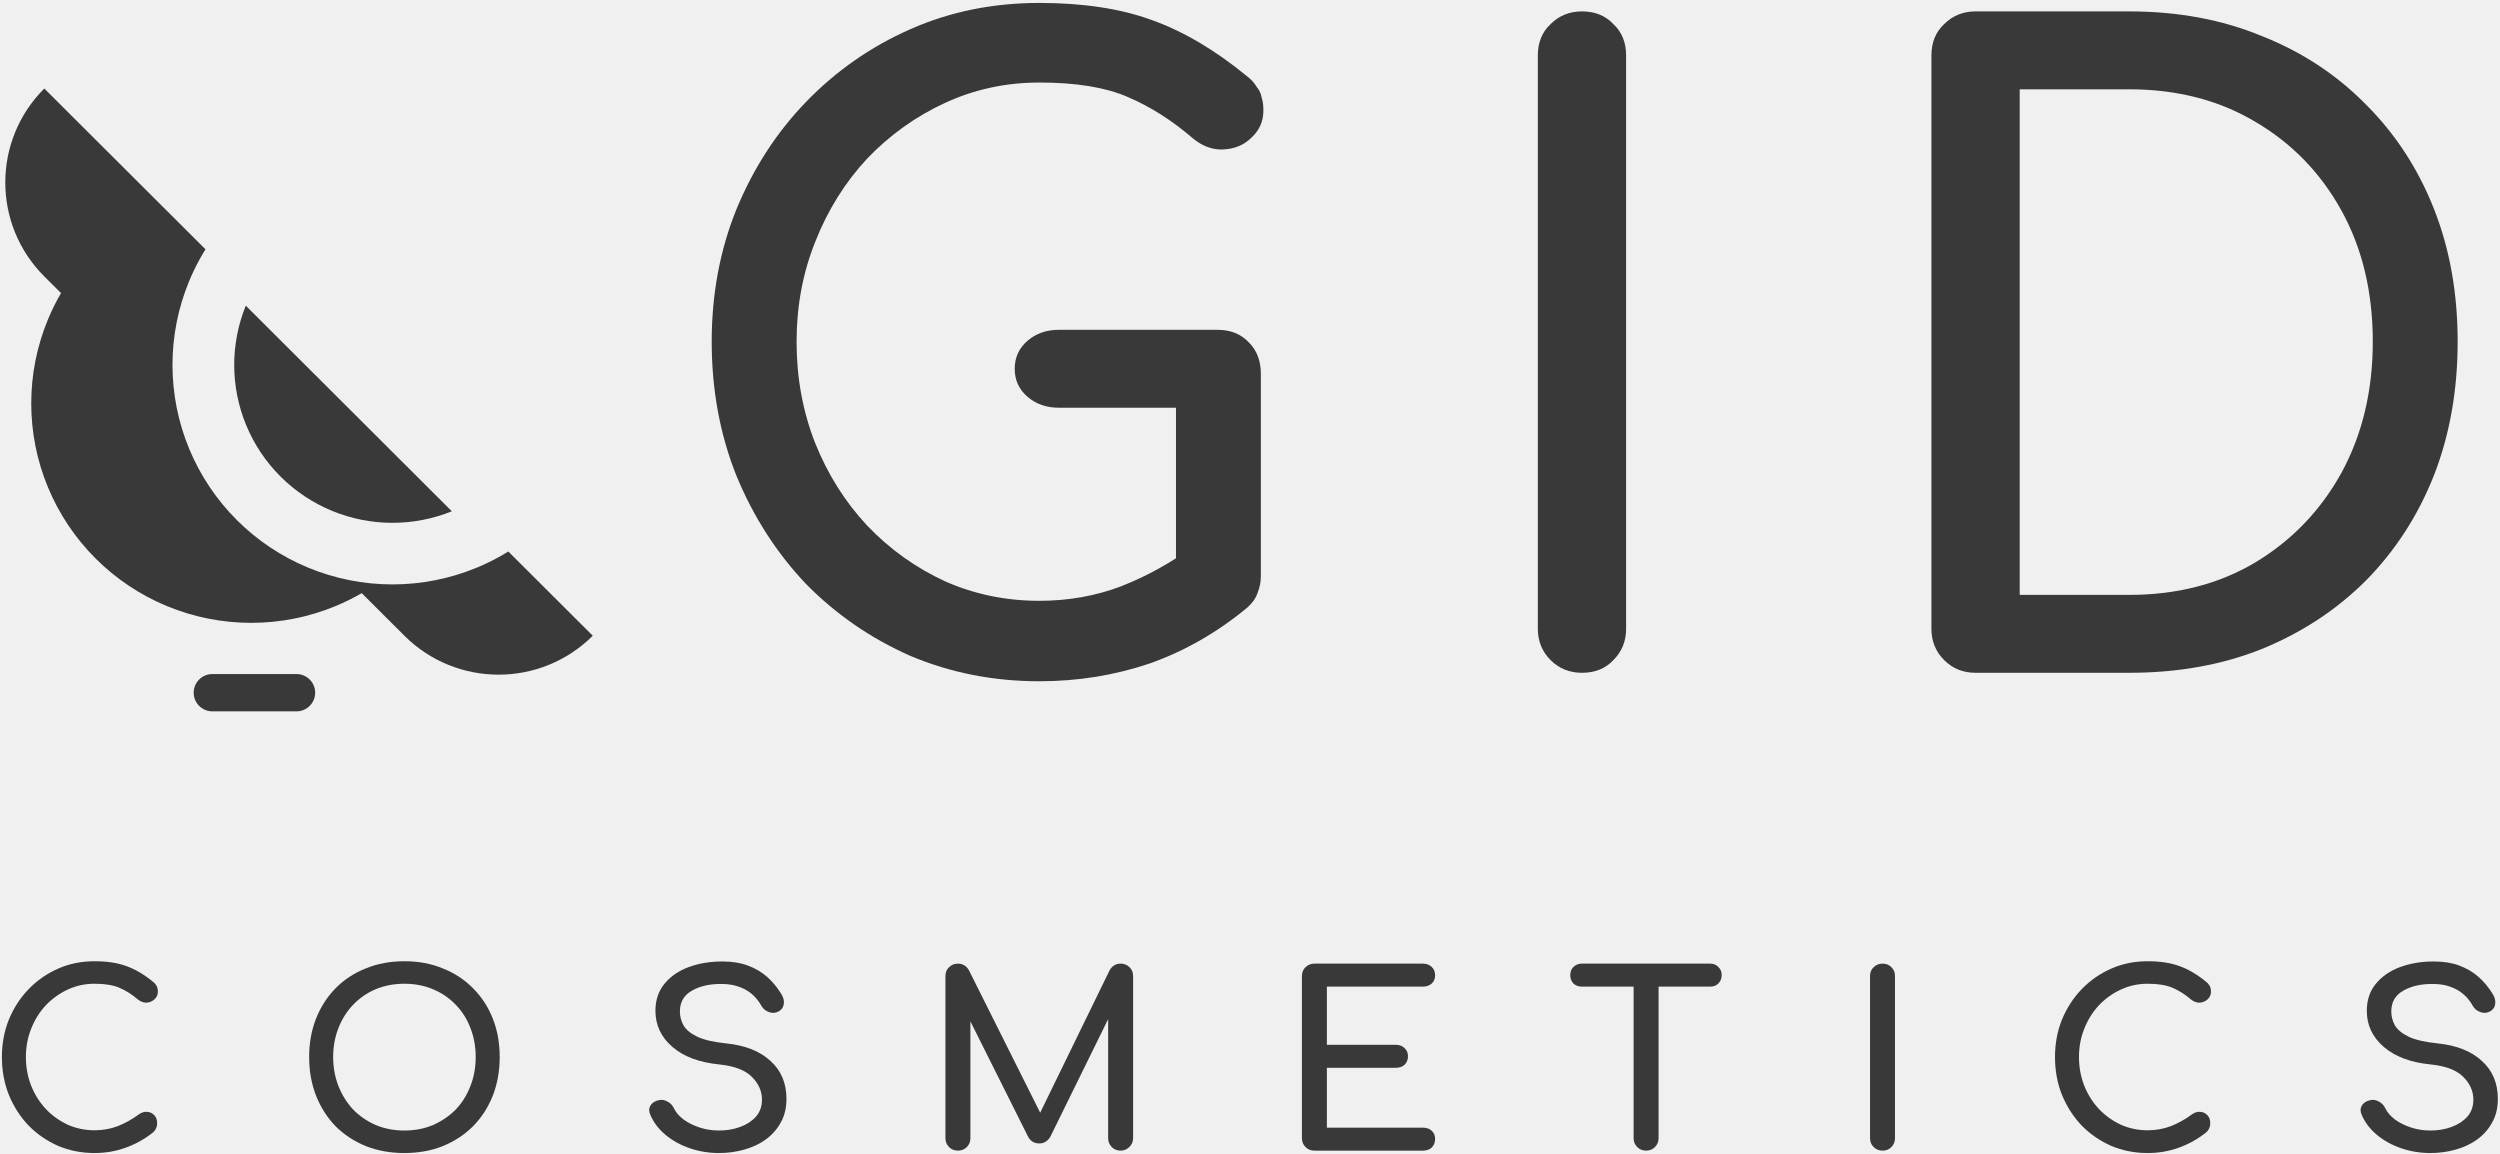
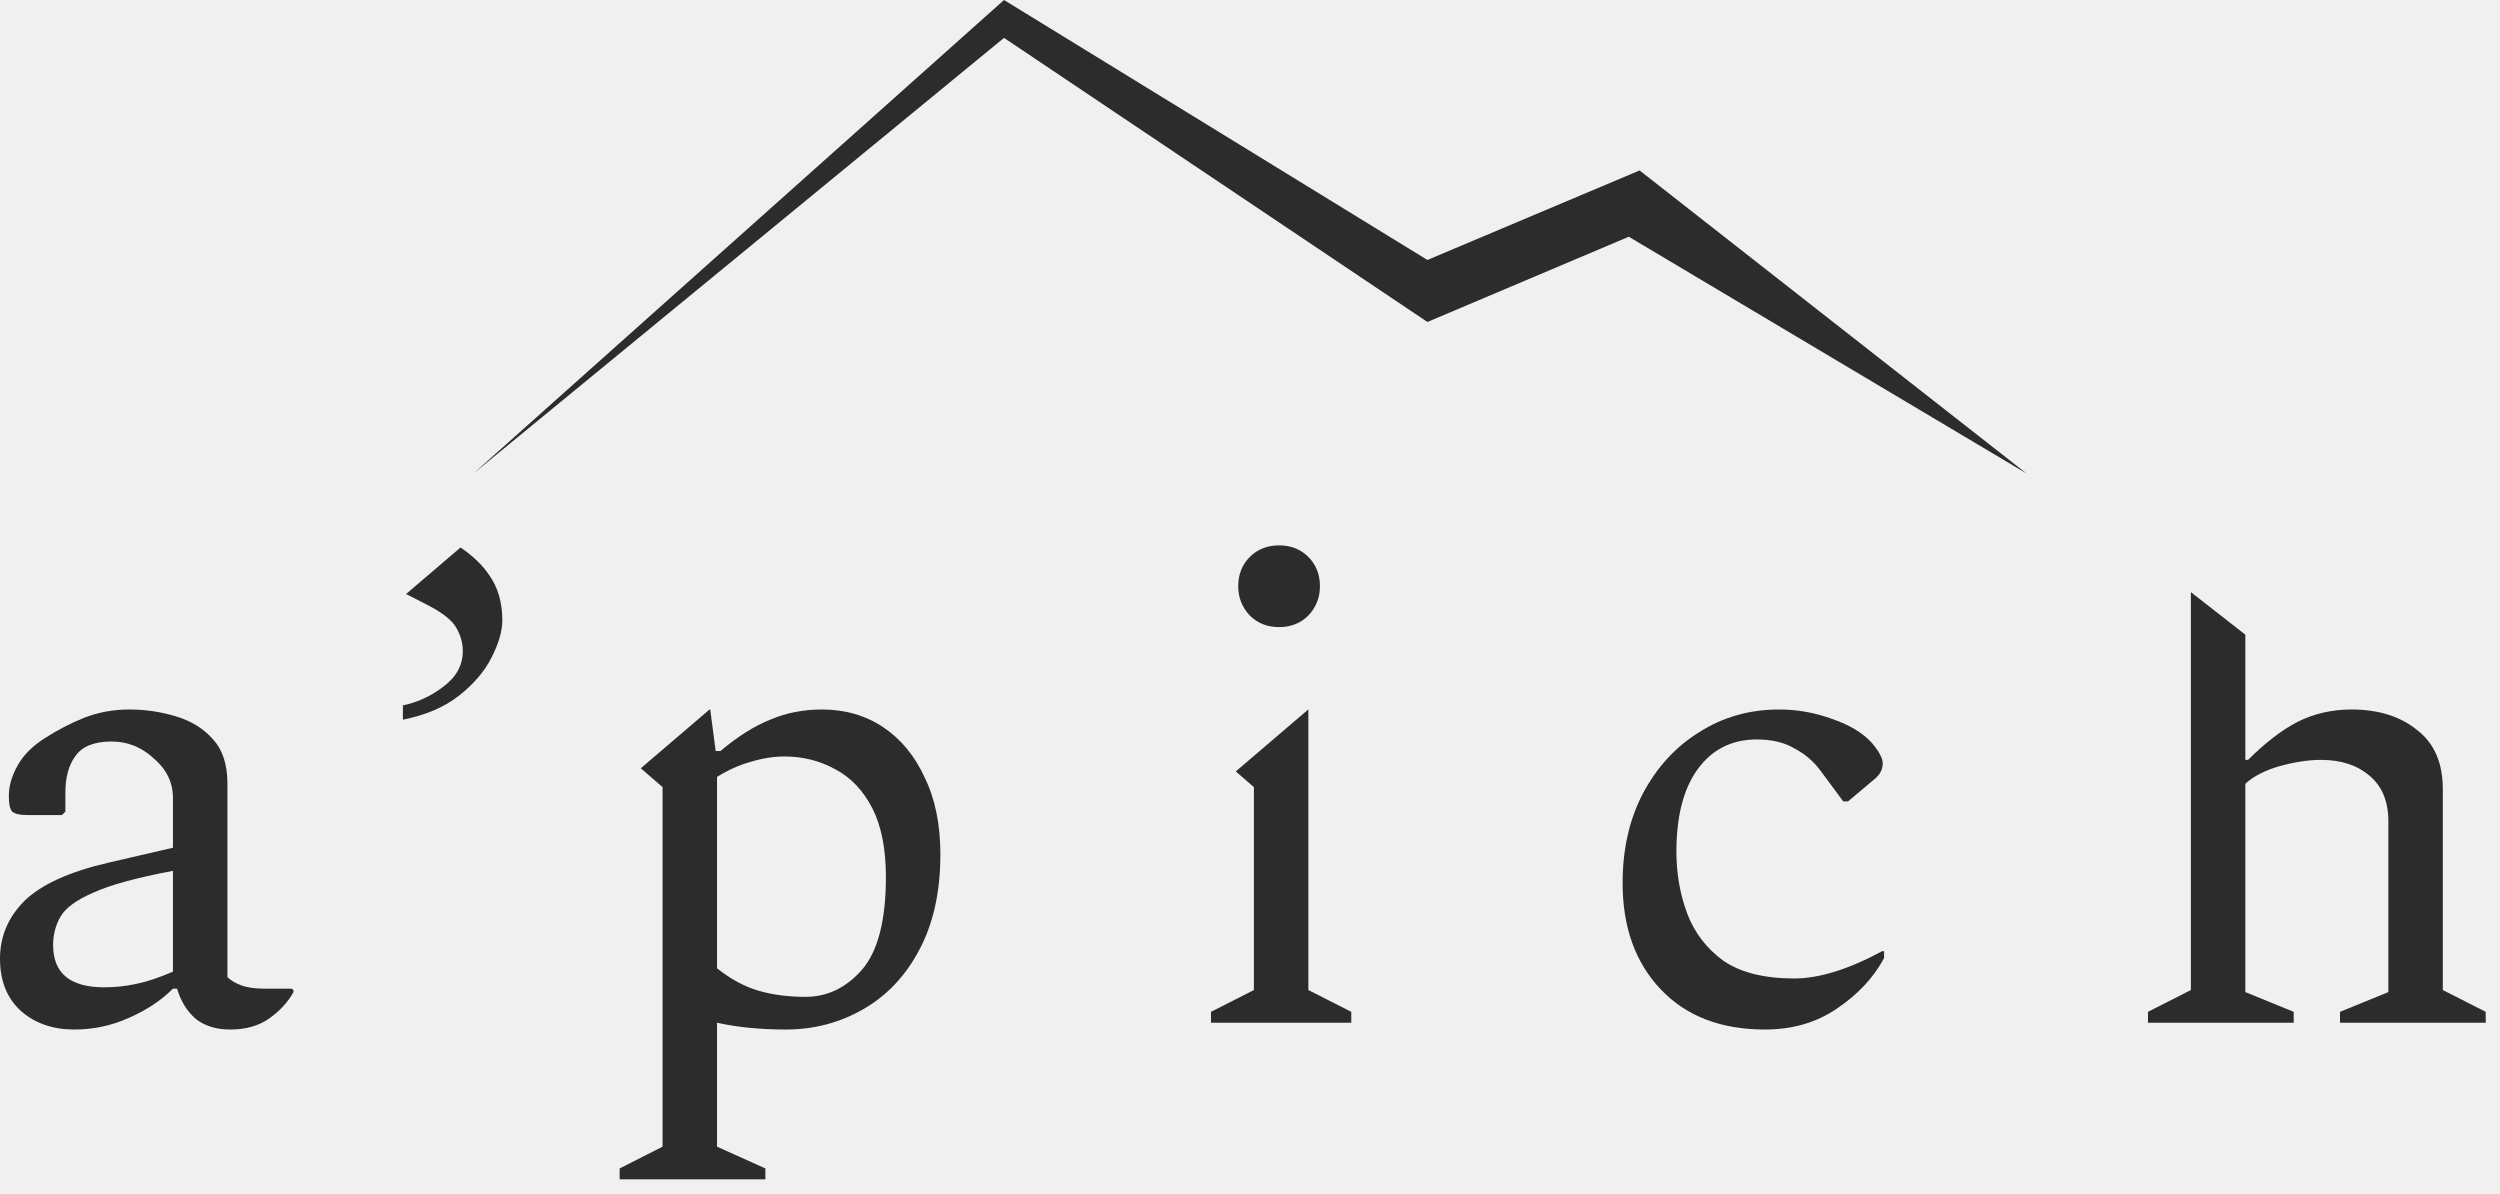
- <svg xmlns="http://www.w3.org/2000/svg" width="286" height="132" viewBox="0 0 286 132" fill="none">
-   <g clip-path="url(#clip0_114_110)">
-     <path d="M118.9 77.937C113.656 77.937 108.737 76.968 104.141 75.031C99.609 73.028 95.628 70.283 92.198 66.796C88.832 63.243 86.177 59.11 84.235 54.395C82.358 49.68 81.419 44.578 81.419 39.088C81.419 33.662 82.358 28.625 84.235 23.974C86.177 19.259 88.832 15.158 92.198 11.671C95.628 8.118 99.609 5.341 104.141 3.339C108.672 1.337 113.591 0.335 118.9 0.335C123.884 0.335 128.156 0.981 131.716 2.273C135.342 3.565 138.967 5.696 142.591 8.667C143.109 9.055 143.498 9.475 143.757 9.927C144.08 10.314 144.274 10.734 144.339 11.186C144.469 11.574 144.533 12.058 144.533 12.639C144.533 13.866 144.08 14.9 143.174 15.739C142.333 16.579 141.265 17.031 139.97 17.096C138.74 17.16 137.575 16.741 136.474 15.836C134.079 13.77 131.587 12.187 128.998 11.089C126.473 9.991 123.107 9.442 118.9 9.442C115.08 9.442 111.488 10.217 108.121 11.767C104.755 13.318 101.778 15.449 99.189 18.162C96.664 20.874 94.69 24.039 93.266 27.656C91.841 31.208 91.129 35.019 91.129 39.088C91.129 43.221 91.841 47.097 93.266 50.714C94.69 54.266 96.664 57.398 99.189 60.111C101.778 62.824 104.755 64.955 108.121 66.505C111.488 67.991 115.08 68.733 118.9 68.733C122.201 68.733 125.308 68.184 128.221 67.086C131.198 65.924 134.047 64.341 136.766 62.339C137.931 61.5 139.063 61.144 140.164 61.274C141.329 61.338 142.3 61.79 143.077 62.63C143.854 63.405 144.242 64.503 144.242 65.924C144.242 66.569 144.113 67.215 143.854 67.861C143.66 68.443 143.271 68.992 142.689 69.508C139.258 72.35 135.536 74.481 131.522 75.903C127.509 77.259 123.301 77.937 118.9 77.937ZM144.242 65.924L134.532 63.986V46.644H121.133C119.709 46.644 118.511 46.225 117.54 45.385C116.569 44.545 116.084 43.48 116.084 42.188C116.084 40.896 116.569 39.831 117.54 38.991C118.511 38.151 119.709 37.731 121.133 37.731H139.29C140.779 37.731 141.977 38.216 142.883 39.185C143.789 40.089 144.242 41.284 144.242 42.769V65.924Z" fill="#393939" />
-     <path d="M180.978 76.968C179.554 76.968 178.357 76.484 177.386 75.515C176.415 74.546 175.929 73.352 175.929 71.93V6.342C175.929 4.857 176.415 3.662 177.386 2.758C178.357 1.789 179.554 1.304 180.978 1.304C182.467 1.304 183.664 1.789 184.571 2.758C185.542 3.662 186.027 4.857 186.027 6.342V71.93C186.027 73.352 185.542 74.546 184.571 75.515C183.664 76.484 182.467 76.968 180.978 76.968Z" fill="#393939" />
-     <path d="M226.004 76.968C224.58 76.968 223.382 76.484 222.411 75.515C221.44 74.546 220.955 73.352 220.955 71.93V6.342C220.955 4.857 221.44 3.662 222.411 2.758C223.382 1.789 224.58 1.304 226.004 1.304H243.579C249.146 1.304 254.195 2.241 258.726 4.114C263.322 5.922 267.303 8.538 270.669 11.961C274.035 15.32 276.624 19.292 278.437 23.878C280.25 28.463 281.156 33.533 281.156 39.088C281.156 44.642 280.25 49.745 278.437 54.395C276.624 58.981 274.035 62.985 270.669 66.408C267.303 69.766 263.322 72.383 258.726 74.255C254.195 76.064 249.146 76.968 243.579 76.968H226.004ZM231.053 68.055H243.579C249.016 68.055 253.806 66.828 257.949 64.374C262.157 61.855 265.458 58.432 267.853 54.104C270.249 49.712 271.446 44.707 271.446 39.088C271.446 33.404 270.249 28.399 267.853 24.071C265.458 19.744 262.157 16.353 257.949 13.899C253.806 11.444 249.016 10.217 243.579 10.217H231.053V68.055Z" fill="#393939" />
-     <path d="M10.814 131.907C9.331 131.907 7.94 131.633 6.641 131.085C5.36 130.519 4.234 129.743 3.264 128.757C2.312 127.752 1.562 126.583 1.012 125.25C0.482 123.917 0.216 122.475 0.216 120.922C0.216 119.388 0.482 117.964 1.012 116.649C1.562 115.316 2.312 114.156 3.264 113.17C4.234 112.165 5.36 111.38 6.641 110.814C7.922 110.248 9.313 109.965 10.814 109.965C12.223 109.965 13.431 110.147 14.438 110.513C15.463 110.878 16.488 111.481 17.513 112.321C17.659 112.43 17.769 112.549 17.842 112.677C17.934 112.787 17.989 112.905 18.007 113.033C18.044 113.142 18.062 113.279 18.062 113.444C18.062 113.791 17.934 114.083 17.677 114.321C17.44 114.54 17.147 114.667 16.799 114.704C16.451 114.722 16.113 114.603 15.783 114.348C15.106 113.763 14.401 113.316 13.669 113.006C12.955 112.695 12.004 112.54 10.814 112.54C9.734 112.54 8.718 112.759 7.766 113.197C6.815 113.636 5.973 114.238 5.241 115.005C4.527 115.772 3.968 116.667 3.566 117.69C3.163 118.694 2.962 119.772 2.962 120.922C2.962 122.091 3.163 123.187 3.566 124.209C3.968 125.214 4.527 126.1 5.241 126.867C5.973 127.634 6.815 128.236 7.766 128.674C8.718 129.095 9.734 129.304 10.814 129.304C11.747 129.304 12.626 129.149 13.45 128.839C14.291 128.51 15.097 128.063 15.866 127.497C16.195 127.259 16.515 127.159 16.826 127.195C17.156 127.213 17.43 127.342 17.65 127.579C17.87 127.798 17.98 128.108 17.98 128.51C17.98 128.693 17.943 128.876 17.87 129.058C17.797 129.222 17.687 129.378 17.54 129.524C16.552 130.309 15.49 130.903 14.355 131.304C13.239 131.706 12.059 131.907 10.814 131.907Z" fill="#393939" />
-     <path d="M46.267 131.907C44.656 131.907 43.183 131.642 41.846 131.112C40.51 130.565 39.357 129.807 38.387 128.839C37.435 127.853 36.694 126.693 36.163 125.36C35.633 124.009 35.367 122.529 35.367 120.922C35.367 119.315 35.633 117.845 36.163 116.512C36.694 115.179 37.435 114.028 38.387 113.06C39.357 112.074 40.51 111.316 41.846 110.787C43.183 110.239 44.656 109.965 46.267 109.965C47.877 109.965 49.342 110.239 50.659 110.787C51.996 111.316 53.149 112.074 54.119 113.06C55.089 114.028 55.839 115.179 56.37 116.512C56.901 117.845 57.166 119.315 57.166 120.922C57.166 122.529 56.901 124.009 56.37 125.36C55.839 126.693 55.089 127.853 54.119 128.839C53.149 129.807 51.996 130.565 50.659 131.112C49.342 131.642 47.877 131.907 46.267 131.907ZM46.267 129.332C47.456 129.332 48.546 129.122 49.534 128.702C50.54 128.263 51.41 127.67 52.142 126.921C52.874 126.154 53.432 125.259 53.817 124.237C54.219 123.214 54.421 122.109 54.421 120.922C54.421 119.735 54.219 118.63 53.817 117.608C53.432 116.585 52.874 115.699 52.142 114.951C51.41 114.183 50.54 113.59 49.534 113.17C48.546 112.75 47.456 112.54 46.267 112.54C45.077 112.54 43.979 112.75 42.972 113.17C41.984 113.59 41.123 114.183 40.391 114.951C39.678 115.699 39.119 116.585 38.717 117.608C38.314 118.63 38.113 119.735 38.113 120.922C38.113 122.109 38.314 123.214 38.717 124.237C39.119 125.259 39.678 126.154 40.391 126.921C41.123 127.67 41.984 128.263 42.972 128.702C43.979 129.122 45.077 129.332 46.267 129.332Z" fill="#393939" />
-     <path d="M82.256 131.907C81.085 131.907 79.968 131.724 78.906 131.359C77.845 130.994 76.921 130.483 76.134 129.825C75.347 129.168 74.77 128.41 74.404 127.551C74.221 127.168 74.221 126.812 74.404 126.483C74.605 126.154 74.935 125.944 75.392 125.853C75.722 125.78 76.042 125.835 76.353 126.017C76.683 126.182 76.93 126.437 77.094 126.785C77.314 127.241 77.671 127.661 78.165 128.044C78.678 128.428 79.291 128.738 80.005 128.976C80.719 129.213 81.469 129.332 82.256 129.332C83.135 129.332 83.94 129.195 84.672 128.921C85.422 128.647 86.026 128.254 86.484 127.743C86.942 127.213 87.17 126.565 87.17 125.798C87.17 124.83 86.786 123.963 86.017 123.196C85.267 122.429 84.022 121.954 82.284 121.771C80.014 121.552 78.23 120.886 76.93 119.772C75.63 118.658 74.981 117.279 74.981 115.635C74.981 114.43 75.319 113.407 75.996 112.567C76.674 111.727 77.589 111.088 78.742 110.65C79.913 110.211 81.213 109.992 82.64 109.992C83.757 109.992 84.727 110.147 85.551 110.458C86.392 110.769 87.125 111.197 87.747 111.745C88.369 112.293 88.909 112.942 89.367 113.69C89.623 114.092 89.724 114.476 89.669 114.841C89.632 115.188 89.458 115.462 89.147 115.663C88.799 115.882 88.424 115.928 88.022 115.799C87.619 115.672 87.317 115.434 87.116 115.087C86.823 114.558 86.466 114.11 86.045 113.745C85.624 113.38 85.129 113.097 84.562 112.896C83.995 112.677 83.327 112.567 82.558 112.567C81.204 112.549 80.069 112.804 79.154 113.334C78.239 113.846 77.781 114.64 77.781 115.717C77.781 116.266 77.918 116.795 78.193 117.306C78.486 117.8 79.007 118.228 79.757 118.594C80.526 118.959 81.625 119.215 83.052 119.361C85.231 119.58 86.923 120.246 88.131 121.361C89.358 122.456 89.971 123.908 89.971 125.716C89.971 126.757 89.751 127.661 89.312 128.428C88.891 129.195 88.314 129.843 87.582 130.373C86.869 130.884 86.045 131.268 85.112 131.523C84.196 131.779 83.244 131.907 82.256 131.907Z" fill="#393939" />
-     <path d="M109.586 131.633C109.183 131.633 108.845 131.496 108.57 131.222C108.296 130.948 108.158 130.61 108.158 130.208V111.663C108.158 111.243 108.296 110.905 108.57 110.65C108.845 110.376 109.183 110.239 109.586 110.239C110.135 110.239 110.556 110.495 110.849 111.006L119.442 128.181H118.564L126.937 111.006C127.23 110.495 127.651 110.239 128.2 110.239C128.603 110.239 128.942 110.376 129.216 110.65C129.49 110.905 129.628 111.243 129.628 111.663V130.208C129.628 130.61 129.481 130.948 129.189 131.222C128.914 131.496 128.585 131.633 128.2 131.633C127.798 131.633 127.459 131.496 127.184 131.222C126.91 130.948 126.773 130.61 126.773 130.208V115.608L127.322 115.471L120.129 130.099C119.817 130.574 119.406 130.811 118.893 130.811C118.289 130.811 117.85 130.528 117.575 129.962L110.465 115.745L111.013 115.608V130.208C111.013 130.61 110.876 130.948 110.602 131.222C110.327 131.496 109.989 131.633 109.586 131.633Z" fill="#393939" />
-     <path d="M150.367 131.633C149.964 131.633 149.626 131.496 149.351 131.222C149.077 130.948 148.939 130.61 148.939 130.208V111.663C148.939 111.243 149.077 110.905 149.351 110.65C149.626 110.376 149.964 110.239 150.367 110.239H162.777C163.197 110.239 163.536 110.367 163.793 110.622C164.049 110.86 164.177 111.179 164.177 111.581C164.177 111.965 164.049 112.275 163.793 112.512C163.536 112.75 163.197 112.869 162.777 112.869H151.795V119.525H159.674C160.095 119.525 160.434 119.653 160.69 119.909C160.946 120.146 161.074 120.457 161.074 120.84C161.074 121.223 160.946 121.543 160.69 121.799C160.434 122.036 160.095 122.155 159.674 122.155H151.795V129.003H162.777C163.197 129.003 163.536 129.122 163.793 129.359C164.049 129.597 164.177 129.907 164.177 130.291C164.177 130.692 164.049 131.021 163.793 131.277C163.536 131.514 163.197 131.633 162.777 131.633H150.367Z" fill="#393939" />
-     <path d="M188.314 131.633C187.911 131.633 187.573 131.496 187.298 131.222C187.024 130.948 186.886 130.61 186.886 130.208V110.239H189.742V130.208C189.742 130.61 189.605 130.948 189.33 131.222C189.055 131.496 188.717 131.633 188.314 131.633ZM180.956 112.869C180.572 112.869 180.252 112.75 179.995 112.512C179.757 112.257 179.638 111.937 179.638 111.554C179.638 111.17 179.757 110.86 179.995 110.622C180.252 110.367 180.572 110.239 180.956 110.239H195.644C196.029 110.239 196.34 110.367 196.578 110.622C196.834 110.86 196.962 111.17 196.962 111.554C196.962 111.937 196.834 112.257 196.578 112.512C196.34 112.75 196.029 112.869 195.644 112.869H180.956Z" fill="#393939" />
-     <path d="M215.359 131.633C214.957 131.633 214.618 131.496 214.344 131.222C214.069 130.948 213.932 130.61 213.932 130.208V111.663C213.932 111.243 214.069 110.905 214.344 110.65C214.618 110.376 214.957 110.239 215.359 110.239C215.78 110.239 216.119 110.376 216.375 110.65C216.65 110.905 216.787 111.243 216.787 111.663V130.208C216.787 130.61 216.65 130.948 216.375 131.222C216.119 131.496 215.78 131.633 215.359 131.633Z" fill="#393939" />
-     <path d="M245.688 131.907C244.206 131.907 242.815 131.633 241.515 131.085C240.234 130.519 239.109 129.743 238.138 128.757C237.187 127.752 236.436 126.583 235.887 125.25C235.356 123.917 235.091 122.475 235.091 120.922C235.091 119.388 235.356 117.964 235.887 116.649C236.436 115.316 237.187 114.156 238.138 113.17C239.109 112.165 240.234 111.38 241.515 110.814C242.797 110.248 244.188 109.965 245.688 109.965C247.098 109.965 248.306 110.147 249.312 110.513C250.337 110.878 251.362 111.481 252.387 112.321C252.534 112.43 252.643 112.549 252.717 112.677C252.808 112.787 252.863 112.905 252.881 113.033C252.918 113.142 252.936 113.279 252.936 113.444C252.936 113.791 252.808 114.083 252.552 114.321C252.314 114.54 252.021 114.667 251.674 114.704C251.326 114.722 250.987 114.603 250.658 114.348C249.98 113.763 249.276 113.316 248.544 113.006C247.83 112.695 246.878 112.54 245.688 112.54C244.608 112.54 243.592 112.759 242.641 113.197C241.689 113.636 240.847 114.238 240.115 115.005C239.401 115.772 238.843 116.667 238.44 117.69C238.038 118.694 237.836 119.772 237.836 120.922C237.836 122.091 238.038 123.187 238.44 124.209C238.843 125.214 239.401 126.1 240.115 126.867C240.847 127.634 241.689 128.236 242.641 128.674C243.592 129.095 244.608 129.304 245.688 129.304C246.622 129.304 247.501 129.149 248.324 128.839C249.166 128.51 249.971 128.063 250.74 127.497C251.07 127.259 251.39 127.159 251.701 127.195C252.03 127.213 252.305 127.342 252.524 127.579C252.744 127.798 252.854 128.108 252.854 128.51C252.854 128.693 252.818 128.876 252.744 129.058C252.671 129.222 252.561 129.378 252.415 129.524C251.427 130.309 250.365 130.903 249.23 131.304C248.114 131.706 246.933 131.907 245.688 131.907Z" fill="#393939" />
-     <path d="M278.039 131.907C276.867 131.907 275.751 131.724 274.689 131.359C273.627 130.994 272.703 130.483 271.916 129.825C271.129 129.168 270.552 128.41 270.186 127.551C270.004 127.168 270.004 126.812 270.186 126.483C270.388 126.154 270.717 125.944 271.175 125.853C271.504 125.78 271.824 125.835 272.136 126.017C272.465 126.182 272.712 126.437 272.877 126.785C273.097 127.241 273.454 127.661 273.948 128.044C274.46 128.428 275.073 128.738 275.787 128.976C276.501 129.213 277.252 129.332 278.039 129.332C278.917 129.332 279.722 129.195 280.455 128.921C281.205 128.647 281.809 128.254 282.267 127.743C282.724 127.213 282.953 126.565 282.953 125.798C282.953 124.83 282.569 123.963 281.8 123.196C281.049 122.429 279.805 121.954 278.066 121.771C275.796 121.552 274.012 120.886 272.712 119.772C271.413 118.658 270.763 117.279 270.763 115.635C270.763 114.43 271.102 113.407 271.779 112.567C272.456 111.727 273.371 111.088 274.524 110.65C275.696 110.211 276.995 109.992 278.423 109.992C279.539 109.992 280.509 110.147 281.333 110.458C282.175 110.769 282.907 111.197 283.53 111.745C284.152 112.293 284.692 112.942 285.149 113.69C285.406 114.092 285.506 114.476 285.451 114.841C285.415 115.188 285.241 115.462 284.93 115.663C284.582 115.882 284.207 115.928 283.804 115.799C283.402 115.672 283.099 115.434 282.898 115.087C282.605 114.558 282.248 114.11 281.827 113.745C281.406 113.38 280.912 113.097 280.345 112.896C279.777 112.677 279.109 112.567 278.34 112.567C276.986 112.549 275.851 112.804 274.936 113.334C274.021 113.846 273.563 114.64 273.563 115.717C273.563 116.266 273.701 116.795 273.975 117.306C274.268 117.8 274.79 118.228 275.54 118.594C276.309 118.959 277.407 119.215 278.834 119.361C281.013 119.58 282.706 120.246 283.914 121.361C285.14 122.456 285.753 123.908 285.753 125.716C285.753 126.757 285.534 127.661 285.094 128.428C284.674 129.195 284.097 129.843 283.365 130.373C282.651 130.884 281.827 131.268 280.894 131.523C279.978 131.779 279.027 131.907 278.039 131.907Z" fill="#393939" />
-     <path d="M5.068 10.126C-0.882 16.062 -0.882 25.687 5.068 31.623L6.98 33.531C6.418 34.496 5.919 35.501 5.489 36.537C4.224 39.583 3.574 42.848 3.574 46.145C3.574 49.443 4.224 52.708 5.489 55.754C6.754 58.8 8.607 61.568 10.944 63.9C13.281 66.232 16.055 68.081 19.108 69.343C22.162 70.605 25.434 71.254 28.739 71.254C32.044 71.254 35.316 70.605 38.369 69.343C39.408 68.914 40.414 68.417 41.382 67.855L46.266 72.728C52.215 78.665 61.862 78.665 67.811 72.728L58.152 63.091C57.769 63.328 57.379 63.555 56.984 63.771C56.188 64.206 55.368 64.598 54.528 64.945C51.474 66.207 48.202 66.857 44.897 66.857C41.592 66.857 38.32 66.207 35.267 64.945C32.214 63.683 29.439 61.834 27.103 59.503C24.766 57.171 22.912 54.403 21.648 51.357C20.383 48.31 19.732 45.045 19.732 41.748C19.732 38.451 20.383 35.185 21.648 32.139C21.996 31.3 22.389 30.482 22.824 29.689C23.041 29.294 23.268 28.905 23.506 28.522L5.068 10.126Z" fill="#393939" />
-     <path d="M28.117 34.969C27.243 37.122 26.794 39.424 26.794 41.748C26.794 44.12 27.262 46.469 28.172 48.661C29.081 50.852 30.415 52.843 32.096 54.521C33.777 56.198 35.773 57.529 37.969 58.436C40.166 59.344 42.52 59.811 44.898 59.811C47.227 59.811 49.533 59.363 51.692 58.491L28.117 34.969Z" fill="#393939" />
-     <path d="M24.295 77.112H33.917C35.098 77.112 36.056 78.067 36.056 79.246C36.056 80.424 35.098 81.379 33.917 81.379H24.295C23.114 81.379 22.157 80.424 22.157 79.246C22.157 78.067 23.114 77.112 24.295 77.112Z" fill="#393939" />
-   </g>
-   <defs>
-     <clipPath id="clip0_114_110">
-       <rect width="286" height="132" fill="white" />
-     </clipPath>
-   </defs>
+ <svg xmlns="http://www.w3.org/2000/svg" width="132" height="63" viewBox="0 0 132 63" fill="none">
+   <path d="M118.554 33.511L115.678 31.264V52.274L113.413 53.425V54H121.107V53.425L118.554 52.382V41.38C119.01 40.972 119.621 40.661 120.388 40.445C121.179 40.23 121.898 40.122 122.545 40.122C123.6 40.122 124.451 40.397 125.098 40.949C125.769 41.5 126.105 42.303 126.105 43.358V52.382L123.552 53.425V54H131.246V53.425L128.981 52.274V41.668C128.981 40.277 128.526 39.235 127.615 38.54C126.728 37.821 125.577 37.461 124.163 37.461C123.133 37.461 122.186 37.677 121.323 38.108C120.484 38.54 119.609 39.211 118.698 40.122H118.554V33.511Z" fill="#2C2C2C" />
+   <path d="M21.441 31.363L22.603 31.96C23.394 32.367 23.897 32.775 24.113 33.182C24.329 33.566 24.436 33.961 24.436 34.369C24.436 35.112 24.101 35.735 23.43 36.239C22.783 36.742 22.064 37.078 21.273 37.245V38C22.471 37.761 23.454 37.341 24.221 36.742C25.012 36.119 25.587 35.448 25.947 34.728C26.33 33.985 26.522 33.326 26.522 32.751C26.522 31.816 26.294 31.025 25.839 30.378C25.485 29.847 24.977 29.356 24.317 28.906L21.441 31.363Z" fill="#2C2C2C" />
+   <path d="M67.535 33.111C66.912 33.111 66.397 32.907 65.989 32.499C65.582 32.068 65.378 31.552 65.378 30.953C65.378 30.33 65.582 29.815 65.989 29.407C66.397 29 66.912 28.796 67.535 28.796C68.159 28.796 68.674 29 69.082 29.407C69.489 29.815 69.693 30.33 69.693 30.953C69.693 31.552 69.489 32.068 69.082 32.499C68.674 32.907 68.159 33.111 67.535 33.111Z" fill="#2C2C2C" />
+   <path d="M63.94 53.425V54H71.347V53.425L69.082 52.274V37.461H69.075L65.249 40.731L66.205 41.56V52.274L63.94 53.425Z" fill="#2C2C2C" />
+   <path fill-rule="evenodd" clip-rule="evenodd" d="M3.919 54.359C2.792 54.359 1.858 54.036 1.115 53.389C0.372 52.718 0 51.795 0 50.62C0 49.446 0.431 48.427 1.294 47.564C2.181 46.701 3.655 46.03 5.717 45.551L9.132 44.76V42.135C9.132 41.32 8.797 40.625 8.126 40.05C7.479 39.45 6.735 39.151 5.897 39.151C4.986 39.151 4.35 39.403 3.991 39.906C3.631 40.385 3.452 41.032 3.452 41.847V42.854L3.272 43.034H1.402C1.043 43.034 0.791 42.974 0.647 42.854C0.527 42.734 0.467 42.459 0.467 42.027C0.467 41.5 0.623 40.961 0.935 40.409C1.246 39.858 1.726 39.379 2.373 38.971C3.044 38.54 3.739 38.18 4.458 37.892C5.201 37.605 5.992 37.461 6.831 37.461C7.67 37.461 8.485 37.581 9.276 37.821C10.091 38.06 10.75 38.468 11.254 39.043C11.757 39.594 12.009 40.373 12.009 41.38V51.591C12.177 51.759 12.416 51.903 12.728 52.023C13.039 52.142 13.471 52.202 14.022 52.202H15.389L15.496 52.274V52.382C15.209 52.909 14.777 53.377 14.202 53.784C13.651 54.168 12.967 54.359 12.153 54.359C11.409 54.359 10.798 54.168 10.319 53.784C9.863 53.377 9.54 52.849 9.348 52.202H9.132C8.509 52.825 7.73 53.341 6.795 53.748C5.885 54.156 4.926 54.359 3.919 54.359ZM2.804 49.901C2.804 51.387 3.703 52.13 5.501 52.13C6.076 52.13 6.64 52.071 7.191 51.951C7.766 51.831 8.413 51.615 9.132 51.303V45.982C7.215 46.342 5.813 46.725 4.926 47.133C4.039 47.516 3.464 47.936 3.2 48.391C2.936 48.846 2.804 49.35 2.804 49.901Z" fill="#2C2C2C" />
+   <path fill-rule="evenodd" clip-rule="evenodd" d="M32.718 62.27V61.694L34.983 60.544V41.56L33.834 40.564L37.464 37.461H37.5L37.788 39.654H38.039C38.95 38.887 39.825 38.336 40.664 38C41.503 37.641 42.414 37.461 43.396 37.461C44.619 37.461 45.697 37.773 46.632 38.396C47.567 39.019 48.298 39.906 48.825 41.056C49.377 42.183 49.652 43.537 49.652 45.119C49.652 47.085 49.281 48.763 48.538 50.153C47.819 51.519 46.836 52.562 45.59 53.281C44.343 54 42.977 54.359 41.491 54.359C40.148 54.359 38.938 54.24 37.859 54V60.544L40.412 61.694V62.27H32.718ZM41.419 39.942C40.844 39.942 40.244 40.038 39.621 40.23C39.022 40.397 38.435 40.661 37.859 41.02V51.124C38.578 51.699 39.309 52.094 40.053 52.31C40.796 52.526 41.623 52.634 42.533 52.634C43.684 52.634 44.679 52.154 45.518 51.196C46.357 50.213 46.776 48.583 46.776 46.306C46.776 44.82 46.536 43.609 46.057 42.674C45.578 41.74 44.93 41.056 44.115 40.625C43.3 40.17 42.402 39.942 41.419 39.942Z" fill="#2C2C2C" />
+   <path d="M87.687 52.238C89.029 53.652 90.863 54.359 93.188 54.359C94.65 54.359 95.921 53.988 96.999 53.245C98.102 52.502 98.929 51.615 99.48 50.584V50.225H99.372C97.598 51.184 96.052 51.663 94.734 51.663C93.152 51.663 91.906 51.351 90.995 50.728C90.108 50.081 89.473 49.254 89.089 48.247C88.706 47.217 88.514 46.126 88.514 44.975C88.514 43.106 88.885 41.656 89.629 40.625C90.396 39.57 91.438 39.043 92.757 39.043C93.548 39.043 94.207 39.199 94.734 39.51C95.285 39.798 95.741 40.181 96.1 40.661L97.323 42.315H97.575L98.941 41.164C99.252 40.925 99.408 40.637 99.408 40.301C99.408 40.038 99.216 39.678 98.833 39.223C98.353 38.695 97.658 38.276 96.748 37.964C95.837 37.629 94.902 37.461 93.943 37.461C92.385 37.461 90.983 37.856 89.736 38.648C88.49 39.414 87.495 40.493 86.752 41.883C86.033 43.25 85.674 44.832 85.674 46.629C85.674 48.954 86.345 50.824 87.687 52.238Z" fill="#2C2C2C" />
+   <path d="M53.012 0L25 25L53.012 2L75.367 17L86 12.5L107 25L86.571 9L75.367 13.726L53.012 0Z" fill="#2C2C2C" />
</svg>
